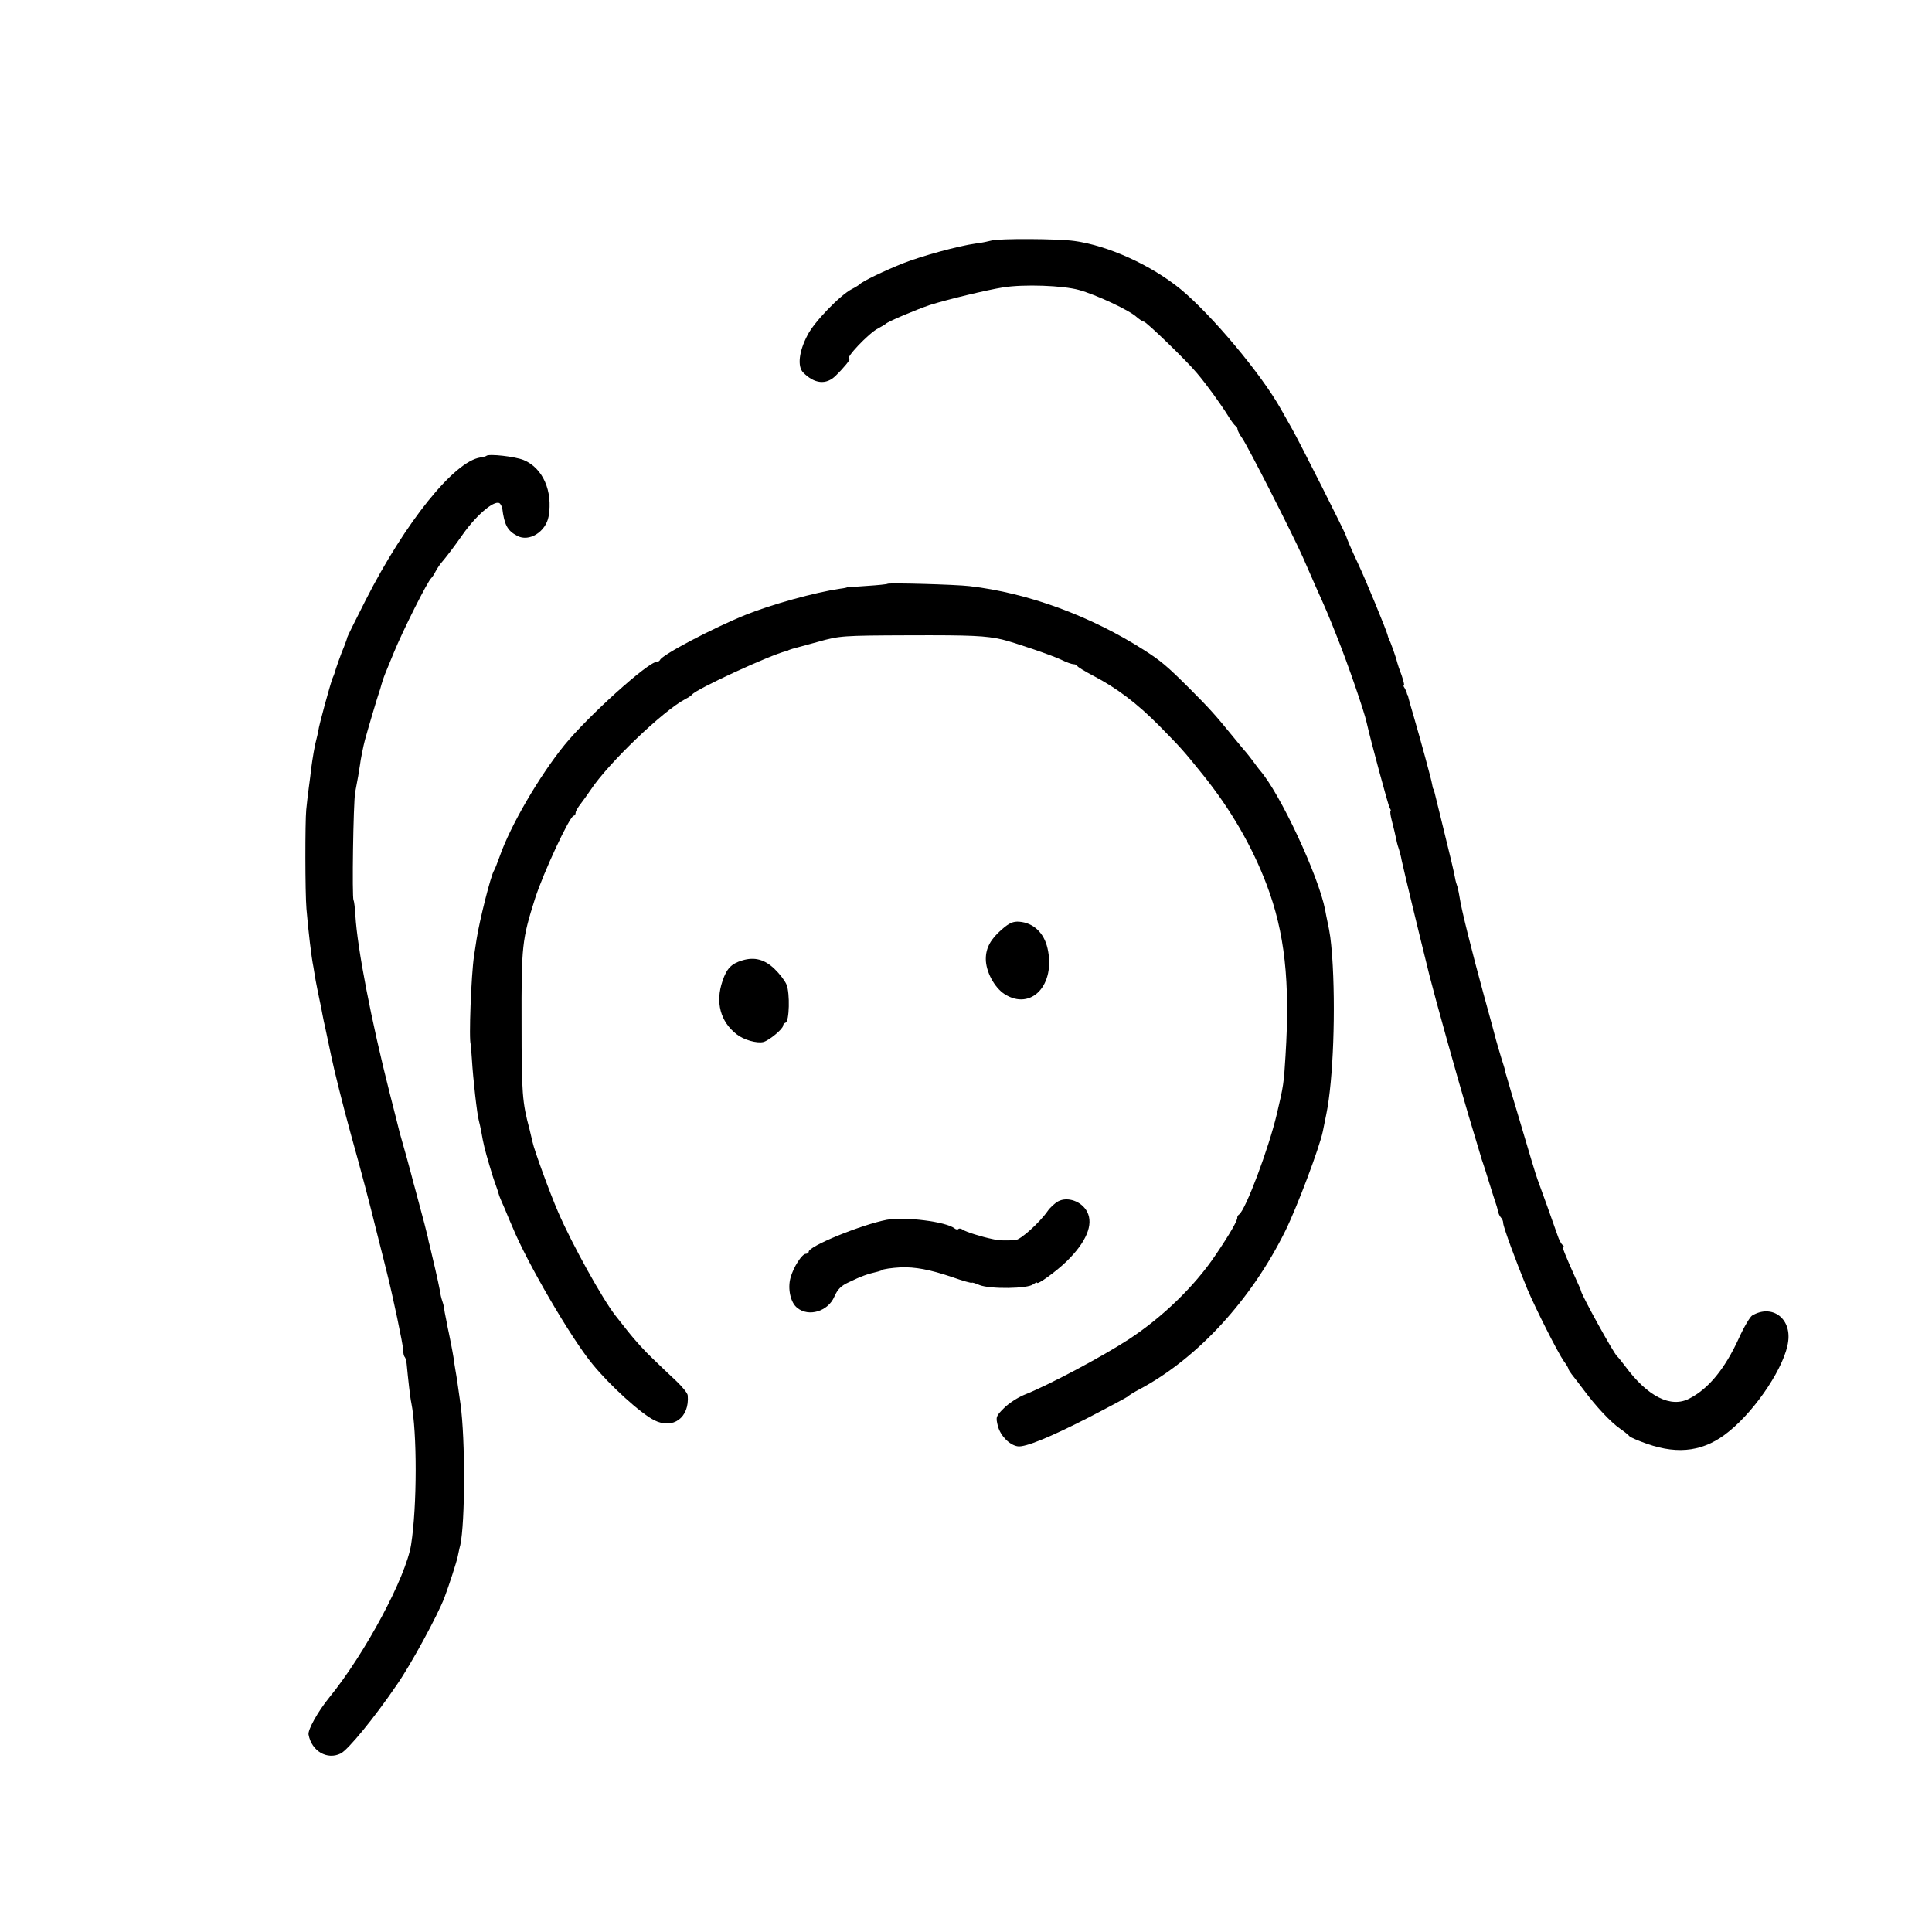
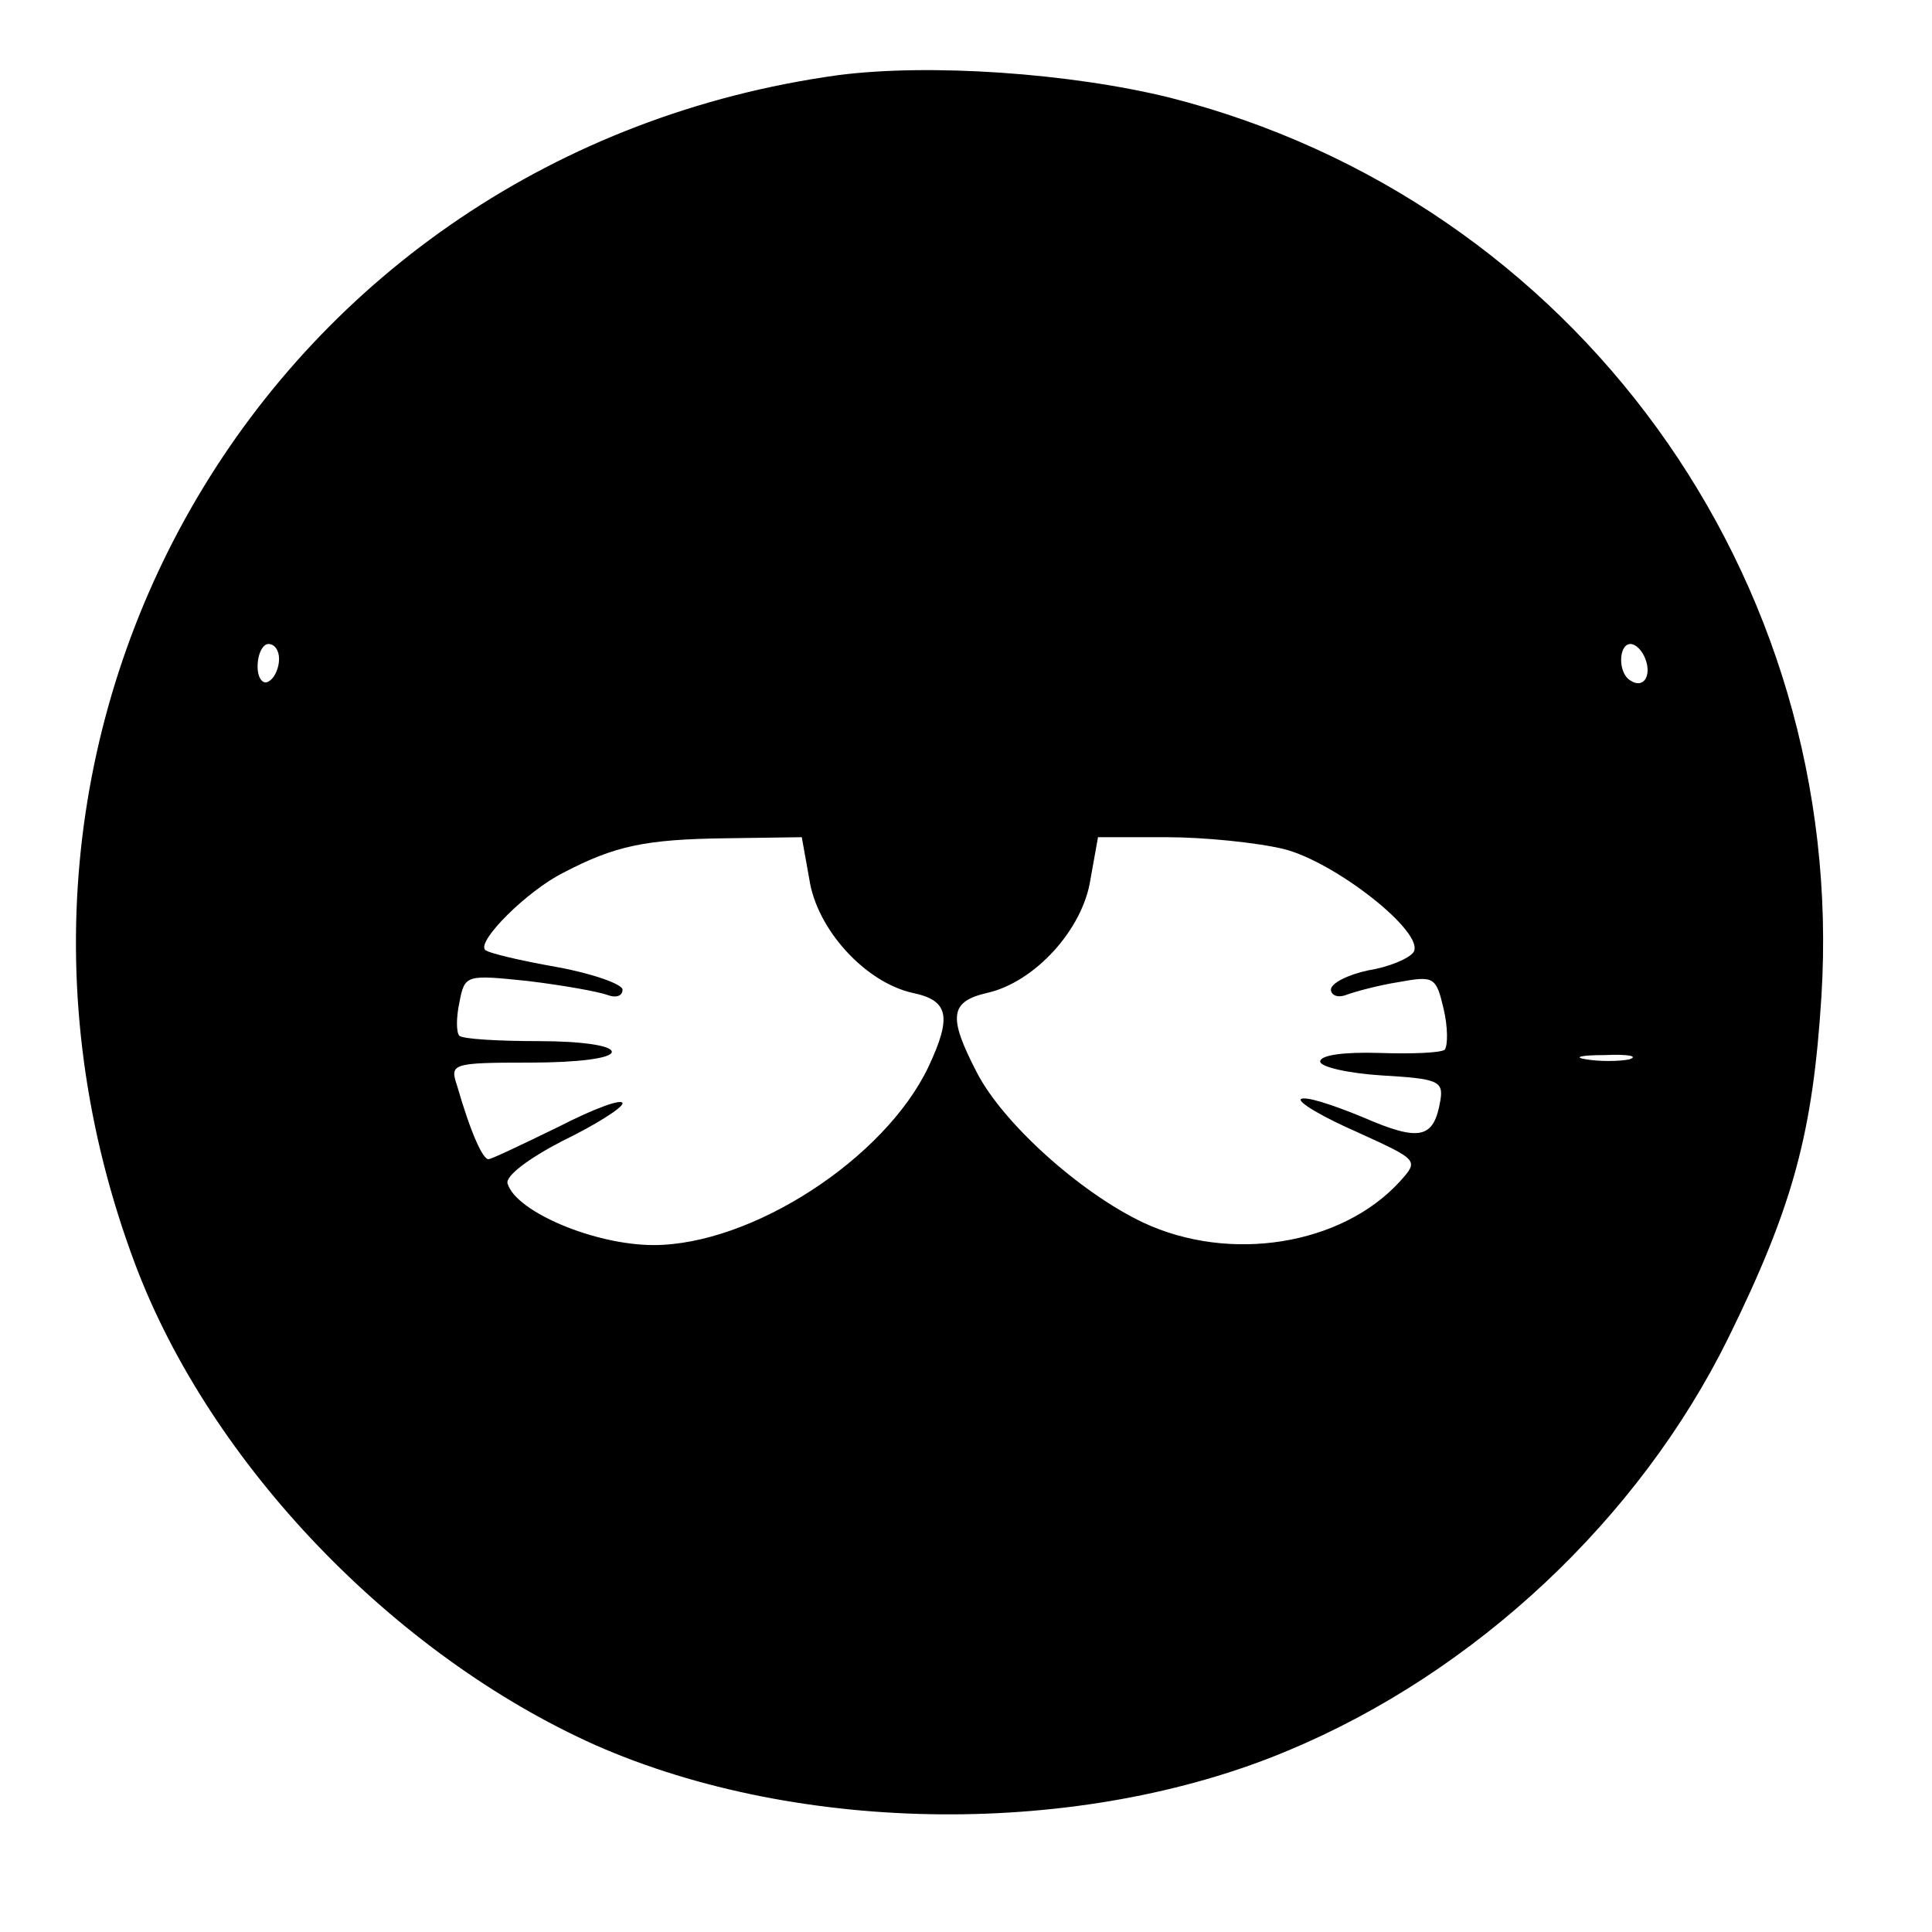
- <svg xmlns="http://www.w3.org/2000/svg" version="1.0" width="829pt" height="829pt" viewBox="0 0 829 829" preserveAspectRatio="xMidYMid meet">
-   <g transform="translate(0,829) scale(0.1,-0.1)" fill="#000000" stroke="none">
-     <path d="M4255 7258 c-16 -4 -48 -11 -69 -13 -73 -10 -230 -53 -309 -84 -81 -32 -178 -79 -187 -90 -3 -3 -18 -13 -34 -21 -50 -25 -163 -142 -191 -198 -37 -70 -44 -134 -19 -160 48 -49 99 -55 140 -14 36 35 66 72 58 72 -21 0 83 110 124 131 15 8 29 16 32 19 9 10 128 60 189 81 72 23 246 65 316 76 89 14 255 8 324 -11 73 -20 219 -88 249 -117 12 -10 25 -19 30 -19 10 0 182 -166 227 -220 42 -49 106 -138 135 -185 13 -22 28 -41 32 -43 4 -2 8 -8 8 -14 0 -5 9 -23 20 -38 24 -34 213 -405 260 -510 18 -41 44 -100 57 -130 45 -100 51 -114 93 -220 42 -105 114 -313 124 -360 18 -80 93 -357 99 -367 5 -7 6 -13 4 -13 -3 0 -1 -17 4 -37 9 -34 17 -69 23 -98 1 -5 5 -19 9 -30 3 -11 9 -31 11 -45 11 -51 74 -312 120 -497 26 -103 114 -418 167 -598 28 -93 52 -174 54 -180 1 -5 5 -17 8 -25 3 -8 15 -46 27 -85 12 -38 24 -77 27 -85 3 -8 8 -24 10 -35 2 -11 8 -24 13 -29 6 -6 10 -16 10 -24 0 -16 55 -165 103 -282 36 -85 130 -272 158 -312 11 -14 19 -29 19 -32 0 -3 7 -14 14 -23 8 -10 32 -41 53 -69 52 -70 114 -136 154 -164 19 -13 37 -28 40 -32 3 -5 38 -20 78 -34 136 -47 247 -31 350 54 119 96 242 284 254 387 13 100 -71 160 -155 110 -9 -6 -35 -49 -57 -98 -60 -131 -130 -216 -212 -258 -79 -42 -179 8 -275 138 -16 21 -31 40 -35 43 -15 13 -149 256 -155 280 0 3 -8 22 -18 43 -56 125 -64 147 -58 147 4 0 2 4 -3 8 -6 4 -16 23 -22 42 -11 32 -73 206 -86 240 -6 15 -38 122 -92 305 -15 50 -32 106 -37 125 -6 19 -11 37 -11 40 0 3 -7 25 -15 50 -8 25 -17 59 -22 75 -4 17 -28 104 -53 195 -51 186 -97 371 -103 414 -2 15 -7 38 -10 50 -4 11 -9 28 -10 36 -8 41 -18 83 -64 270 -27 111 -28 115 -30 115 -1 0 -3 9 -5 20 -3 20 -50 192 -80 295 -9 30 -18 62 -20 70 -2 8 -4 16 -5 18 -2 1 -3 5 -4 10 -1 4 -5 13 -9 20 -5 6 -6 12 -3 12 3 0 -2 19 -10 43 -9 23 -17 47 -18 52 -4 19 -29 90 -35 100 -3 6 -6 15 -7 20 -3 16 -93 235 -126 305 -31 66 -50 111 -52 120 -3 13 -199 402 -232 460 -20 36 -42 74 -48 85 -84 150 -296 403 -430 514 -126 103 -310 187 -456 207 -71 10 -322 11 -355 2z" />
-     <path d="M2087 6334 c-2 -2 -13 -5 -26 -7 -112 -17 -321 -276 -492 -612 -43 -85 -79 -157 -79 -160 0 -3 -6 -20 -13 -38 -12 -27 -38 -101 -42 -117 -1 -3 -4 -12 -8 -20 -10 -26 -59 -204 -61 -225 -2 -11 -6 -29 -9 -40 -6 -20 -16 -79 -22 -125 -1 -14 -6 -50 -10 -80 -4 -30 -9 -73 -11 -95 -5 -52 -5 -354 1 -425 8 -95 21 -206 30 -250 2 -14 7 -41 10 -60 4 -19 10 -53 15 -75 5 -22 11 -53 14 -70 3 -16 8 -40 11 -52 8 -37 14 -65 26 -123 11 -55 53 -223 84 -335 48 -172 80 -294 111 -420 20 -77 39 -156 44 -175 24 -94 70 -311 70 -333 0 -13 3 -27 7 -30 3 -4 7 -17 8 -30 6 -63 15 -145 20 -167 25 -125 25 -443 -1 -608 -22 -139 -197 -467 -352 -657 -48 -59 -92 -138 -88 -158 13 -71 80 -110 138 -81 32 16 145 154 241 295 60 86 175 298 204 374 20 53 52 152 57 176 3 13 7 35 11 49 21 96 22 453 1 605 -12 84 -16 114 -22 147 -3 18 -7 42 -8 53 -2 11 -6 36 -10 55 -4 19 -8 42 -10 50 -2 8 -7 33 -11 55 -5 22 -9 47 -10 55 -1 8 -5 22 -8 30 -3 8 -8 29 -10 45 -5 28 -32 146 -43 190 -3 11 -7 27 -8 35 -2 8 -9 35 -15 60 -7 25 -14 52 -16 60 -2 8 -9 35 -16 60 -7 25 -13 50 -15 55 -1 6 -14 53 -28 105 -15 52 -29 102 -31 110 -2 8 -21 85 -43 170 -79 311 -139 622 -147 762 -2 31 -5 60 -8 65 -7 11 -1 419 7 463 4 19 9 51 13 70 3 19 7 42 8 50 1 14 15 84 21 105 9 34 56 193 61 205 3 8 7 22 9 30 2 8 9 30 17 50 8 19 25 60 37 90 38 93 145 307 161 320 3 3 12 15 18 28 7 13 19 31 27 40 15 17 52 65 89 118 64 91 146 157 162 131 4 -6 8 -14 8 -17 9 -72 22 -97 64 -119 51 -28 123 17 135 83 19 109 -25 208 -107 242 -36 15 -150 28 -160 18z" />
-     <path d="M3808 5785 c-2 -2 -41 -6 -88 -9 -47 -3 -85 -6 -85 -6 0 -1 -13 -4 -30 -6 -109 -16 -293 -67 -405 -112 -139 -56 -360 -172 -368 -194 -2 -4 -8 -8 -14 -8 -37 0 -294 -232 -396 -357 -108 -133 -232 -346 -278 -478 -10 -27 -20 -54 -24 -60 -14 -21 -63 -217 -75 -295 -4 -25 -9 -57 -11 -72 -12 -78 -23 -363 -14 -380 0 -2 3 -31 5 -65 5 -83 22 -235 30 -263 2 -8 7 -28 10 -45 9 -53 15 -77 35 -145 17 -57 16 -52 22 -70 8 -21 19 -55 19 -57 0 -2 11 -29 25 -60 13 -32 28 -67 33 -78 62 -152 250 -475 343 -588 75 -92 206 -211 265 -241 81 -41 152 11 144 106 0 9 -22 36 -48 61 -27 25 -73 69 -104 99 -31 29 -77 80 -103 113 -26 33 -51 65 -56 71 -54 69 -185 304 -245 443 -34 78 -103 266 -110 301 -2 8 -8 33 -13 55 -31 115 -34 155 -34 450 -1 339 2 363 58 540 35 109 149 355 166 355 4 0 8 6 8 13 0 6 10 23 21 37 11 14 30 41 43 60 76 115 311 340 406 390 14 7 27 16 30 20 16 23 338 171 403 186 4 1 8 2 10 4 1 1 9 3 17 6 8 2 58 16 110 30 92 26 103 27 390 28 271 1 329 -2 400 -18 47 -11 215 -68 254 -87 22 -11 45 -19 52 -19 7 0 14 -3 16 -7 2 -5 32 -23 68 -42 103 -54 188 -118 285 -216 95 -97 99 -101 187 -210 119 -148 211 -307 273 -471 78 -206 101 -416 81 -734 -7 -118 -9 -131 -37 -249 -35 -149 -134 -412 -162 -432 -5 -3 -8 -9 -8 -13 2 -12 -32 -71 -93 -161 -90 -134 -228 -267 -371 -361 -115 -75 -346 -198 -450 -239 -27 -11 -66 -36 -87 -57 -35 -35 -36 -38 -26 -78 11 -41 50 -81 85 -86 31 -5 137 38 303 123 91 47 167 88 170 91 3 4 25 18 50 31 248 132 479 383 626 681 51 104 146 357 160 425 2 11 9 44 15 74 30 145 41 454 25 681 -6 71 -8 90 -21 150 -3 14 -7 34 -9 46 -28 145 -194 502 -281 600 -5 7 -19 24 -30 40 -11 15 -25 32 -30 38 -6 6 -30 36 -55 66 -74 91 -101 121 -185 205 -98 98 -125 120 -195 165 -230 147 -499 246 -750 275 -58 7 -347 15 -352 10z" />
-     <path d="M4300 4303 c-49 -42 -70 -80 -70 -128 0 -54 37 -123 81 -151 114 -72 219 40 184 196 -15 67 -60 110 -121 115 -26 2 -43 -5 -74 -32z" />
-     <path d="M3185 4169 c-47 -14 -67 -35 -85 -89 -31 -91 -9 -174 61 -228 30 -24 87 -40 115 -33 25 7 84 56 84 70 0 5 5 11 11 13 16 5 19 126 4 163 -7 17 -30 47 -52 68 -42 40 -85 52 -138 36z" />
-     <path d="M4540 3135 c-14 -8 -34 -26 -45 -42 -35 -50 -116 -123 -138 -124 -40 -3 -72 -2 -97 4 -49 10 -115 31 -128 40 -7 5 -15 7 -19 4 -3 -4 -11 -3 -17 2 -36 29 -212 51 -291 37 -109 -21 -335 -113 -335 -137 0 -5 -6 -9 -12 -9 -17 0 -54 -58 -66 -103 -13 -46 0 -107 29 -129 49 -40 132 -15 159 48 14 32 29 47 62 62 56 27 79 35 126 46 9 3 17 5 17 6 0 4 43 10 80 12 61 2 123 -9 218 -41 48 -17 87 -28 87 -25 0 2 15 -2 33 -10 45 -18 207 -16 230 3 10 7 17 10 17 7 0 -11 82 48 127 92 84 82 116 158 88 212 -23 45 -84 67 -125 45z" />
+ <svg xmlns="http://www.w3.org/2000/svg" version="1.0" width="180pt" height="180pt" viewBox="0 0 180 180" preserveAspectRatio="xMidYMid meet">
+   <g transform="translate(0,180) scale(0.1,-0.1)" fill="#000000" stroke="none">
+     <path d="M781 1730 c-529 -73 -844 -605 -655 -1108 70 -186 241 -364 429 -448 191 -84 452 -86 645 -5 175 73 327 216 410 384 61 124 79 192 87 319 24 391 -230 741 -607 837 -93 23 -224 32 -309 21z m-521 -544 c0 -8 -4 -18 -10 -21 -5 -3 -10 3 -10 14 0 12 5 21 10 21 6 0 10 -6 10 -14z m1273 0 c6 -16 -2 -28 -14 -20 -12 7 -11 34 0 34 5 0 11 -6 14 -14z m-779 -205 c7 -47 52 -96 96 -106 34 -7 37 -22 15 -69 -41 -86 -165 -166 -256 -166 -55 0 -128 31 -136 57 -3 7 20 24 51 40 31 15 56 31 56 35 0 5 -27 -5 -60 -22 -33 -16 -62 -30 -65 -30 -5 0 -16 23 -29 68 -7 21 -6 22 68 22 44 0 76 4 76 10 0 6 -29 10 -68 10 -38 0 -71 2 -74 5 -3 3 -3 17 0 31 5 26 6 26 64 20 33 -4 66 -10 74 -13 8 -3 14 -1 14 5 0 5 -28 15 -61 21 -34 6 -64 13 -67 16 -8 8 39 55 73 72 48 25 76 31 151 32 l71 1 7 -39z m442 28 c48 -12 132 -78 121 -96 -4 -6 -23 -14 -42 -17 -19 -4 -35 -12 -35 -18 0 -5 6 -8 14 -5 8 3 30 9 49 12 33 6 35 5 42 -25 4 -17 4 -34 1 -38 -4 -3 -31 -4 -61 -3 -33 1 -55 -2 -55 -8 0 -5 26 -11 58 -13 51 -3 57 -5 54 -23 -6 -36 -19 -39 -72 -16 -29 12 -54 20 -58 17 -3 -3 21 -17 53 -31 57 -26 57 -26 39 -46 -54 -59 -158 -76 -239 -38 -59 28 -131 93 -155 140 -27 52 -25 66 10 74 44 10 89 59 96 106 l7 39 64 0 c35 0 84 -5 109 -11z m322 -196 c-10 -2 -28 -2 -40 0 -13 2 -5 4 17 4 22 1 32 -1 23 -4z" />
  </g>
</svg>
